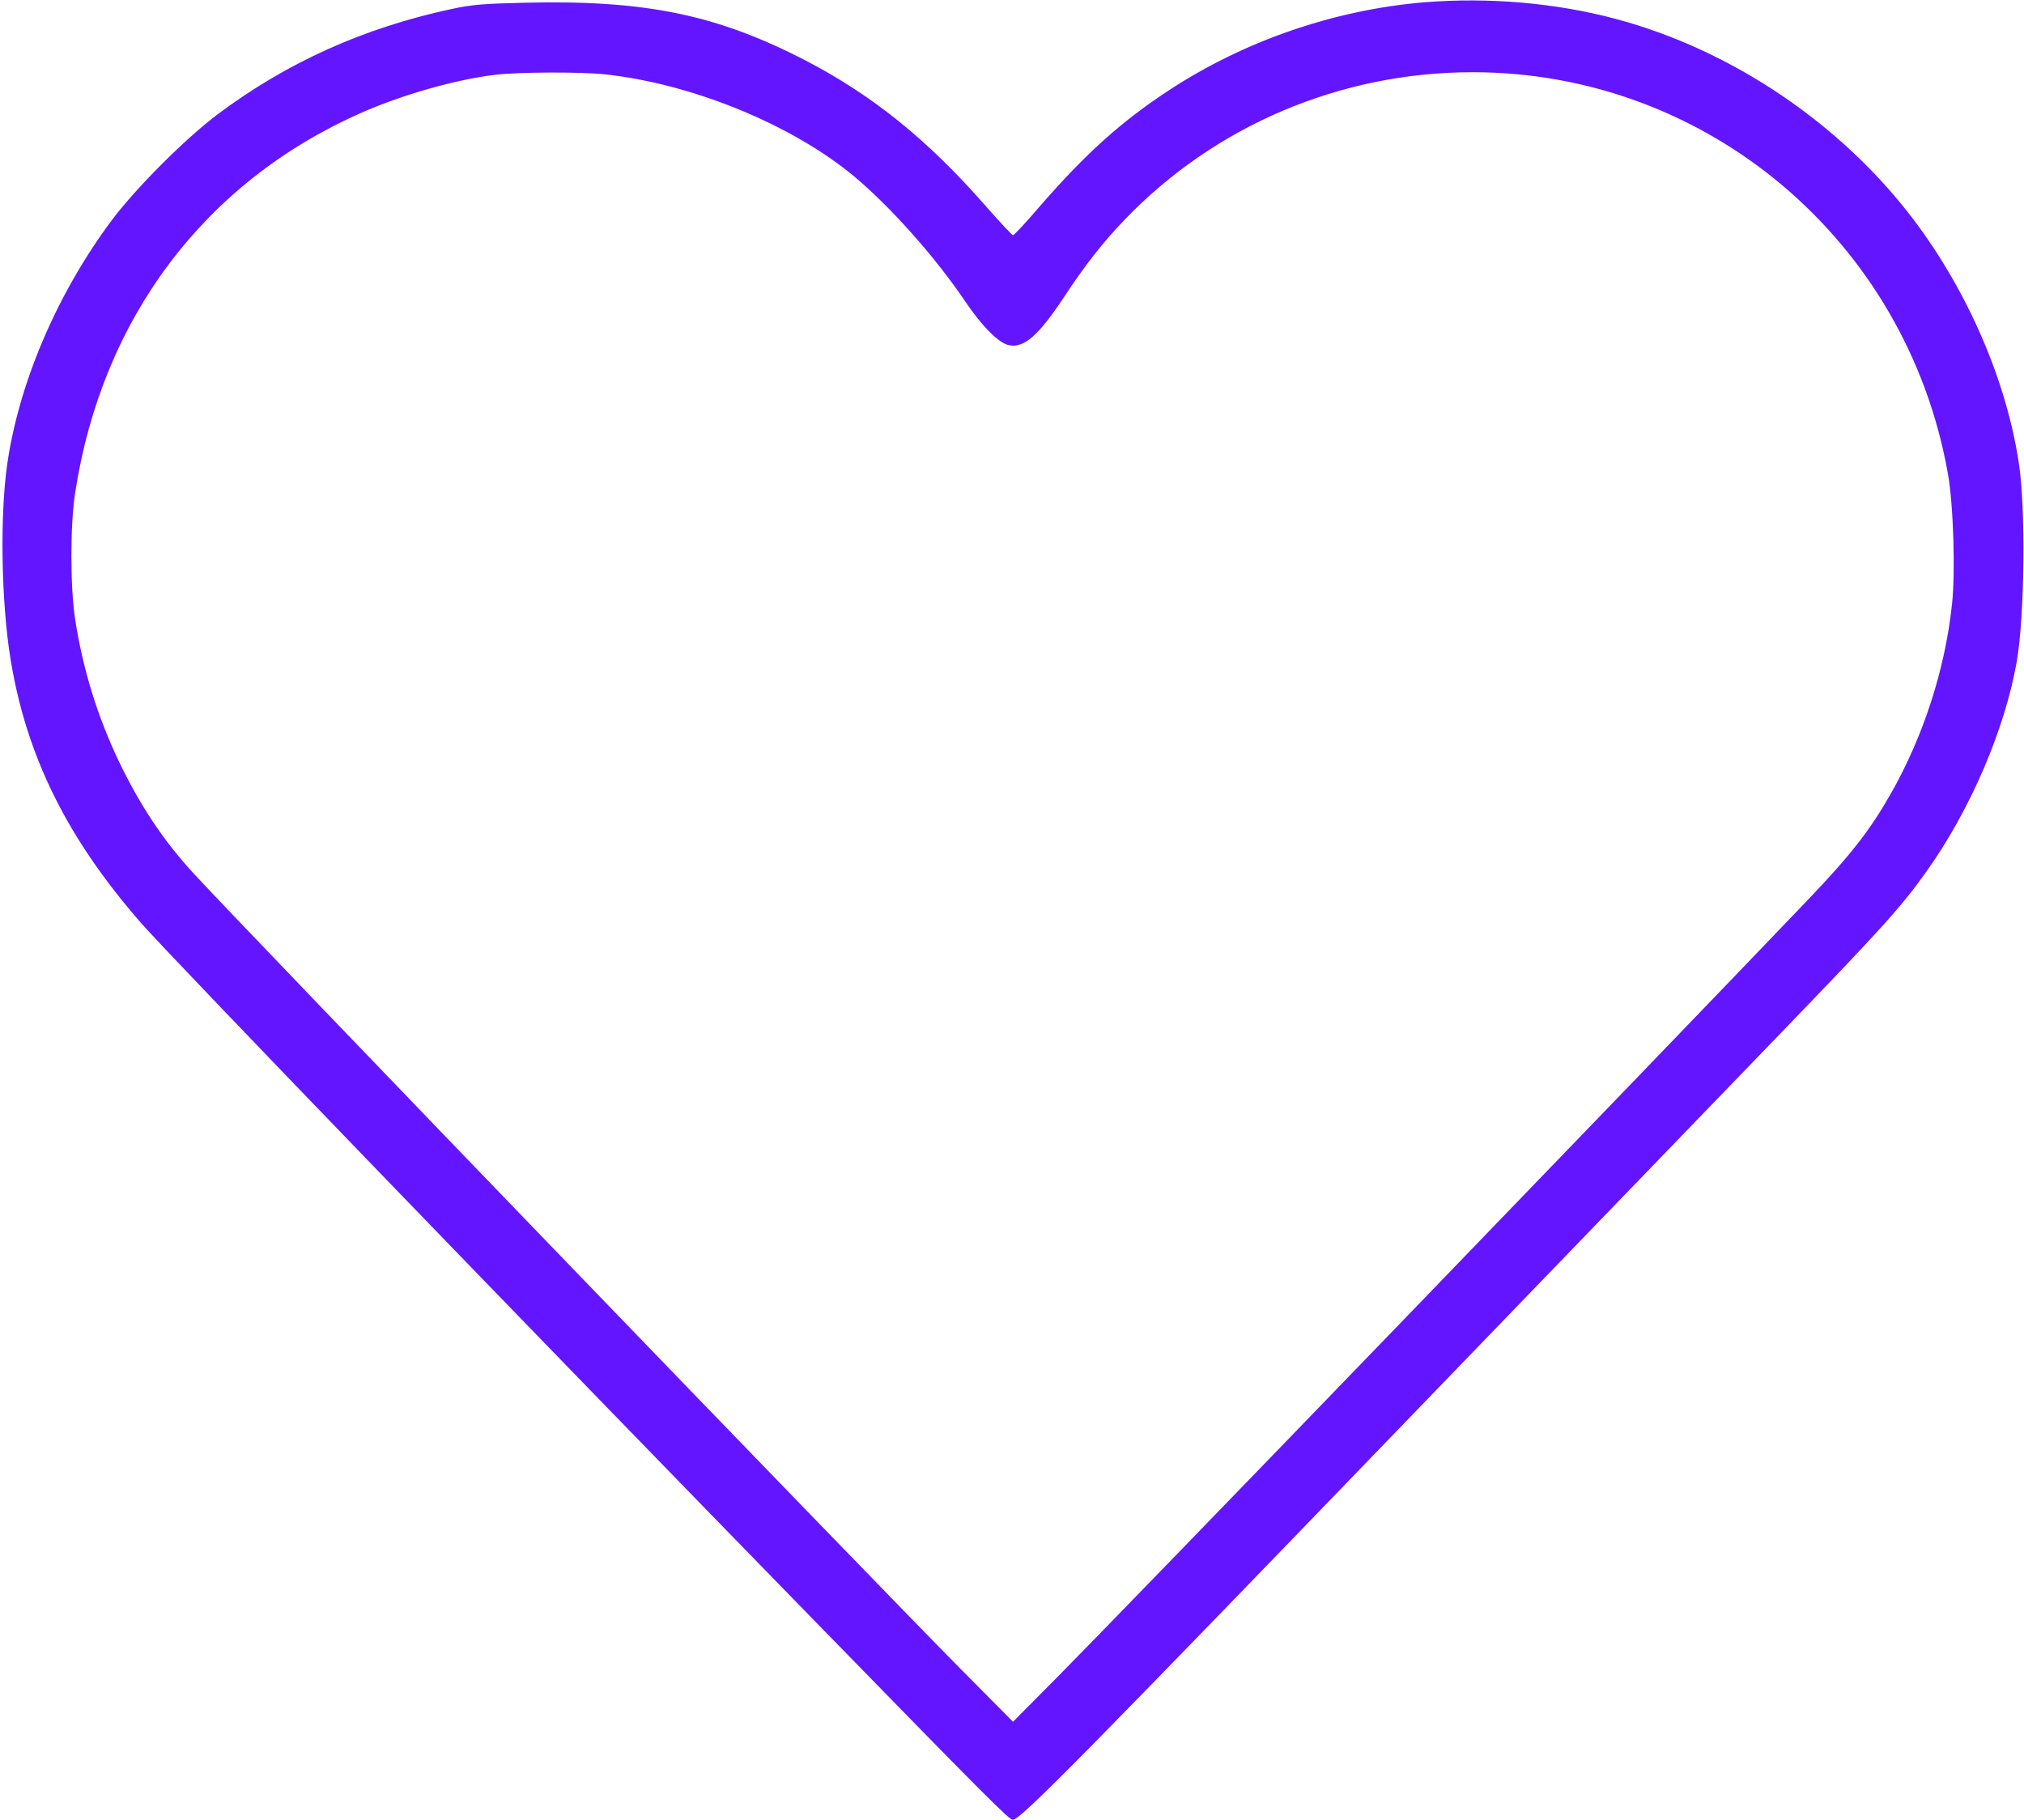
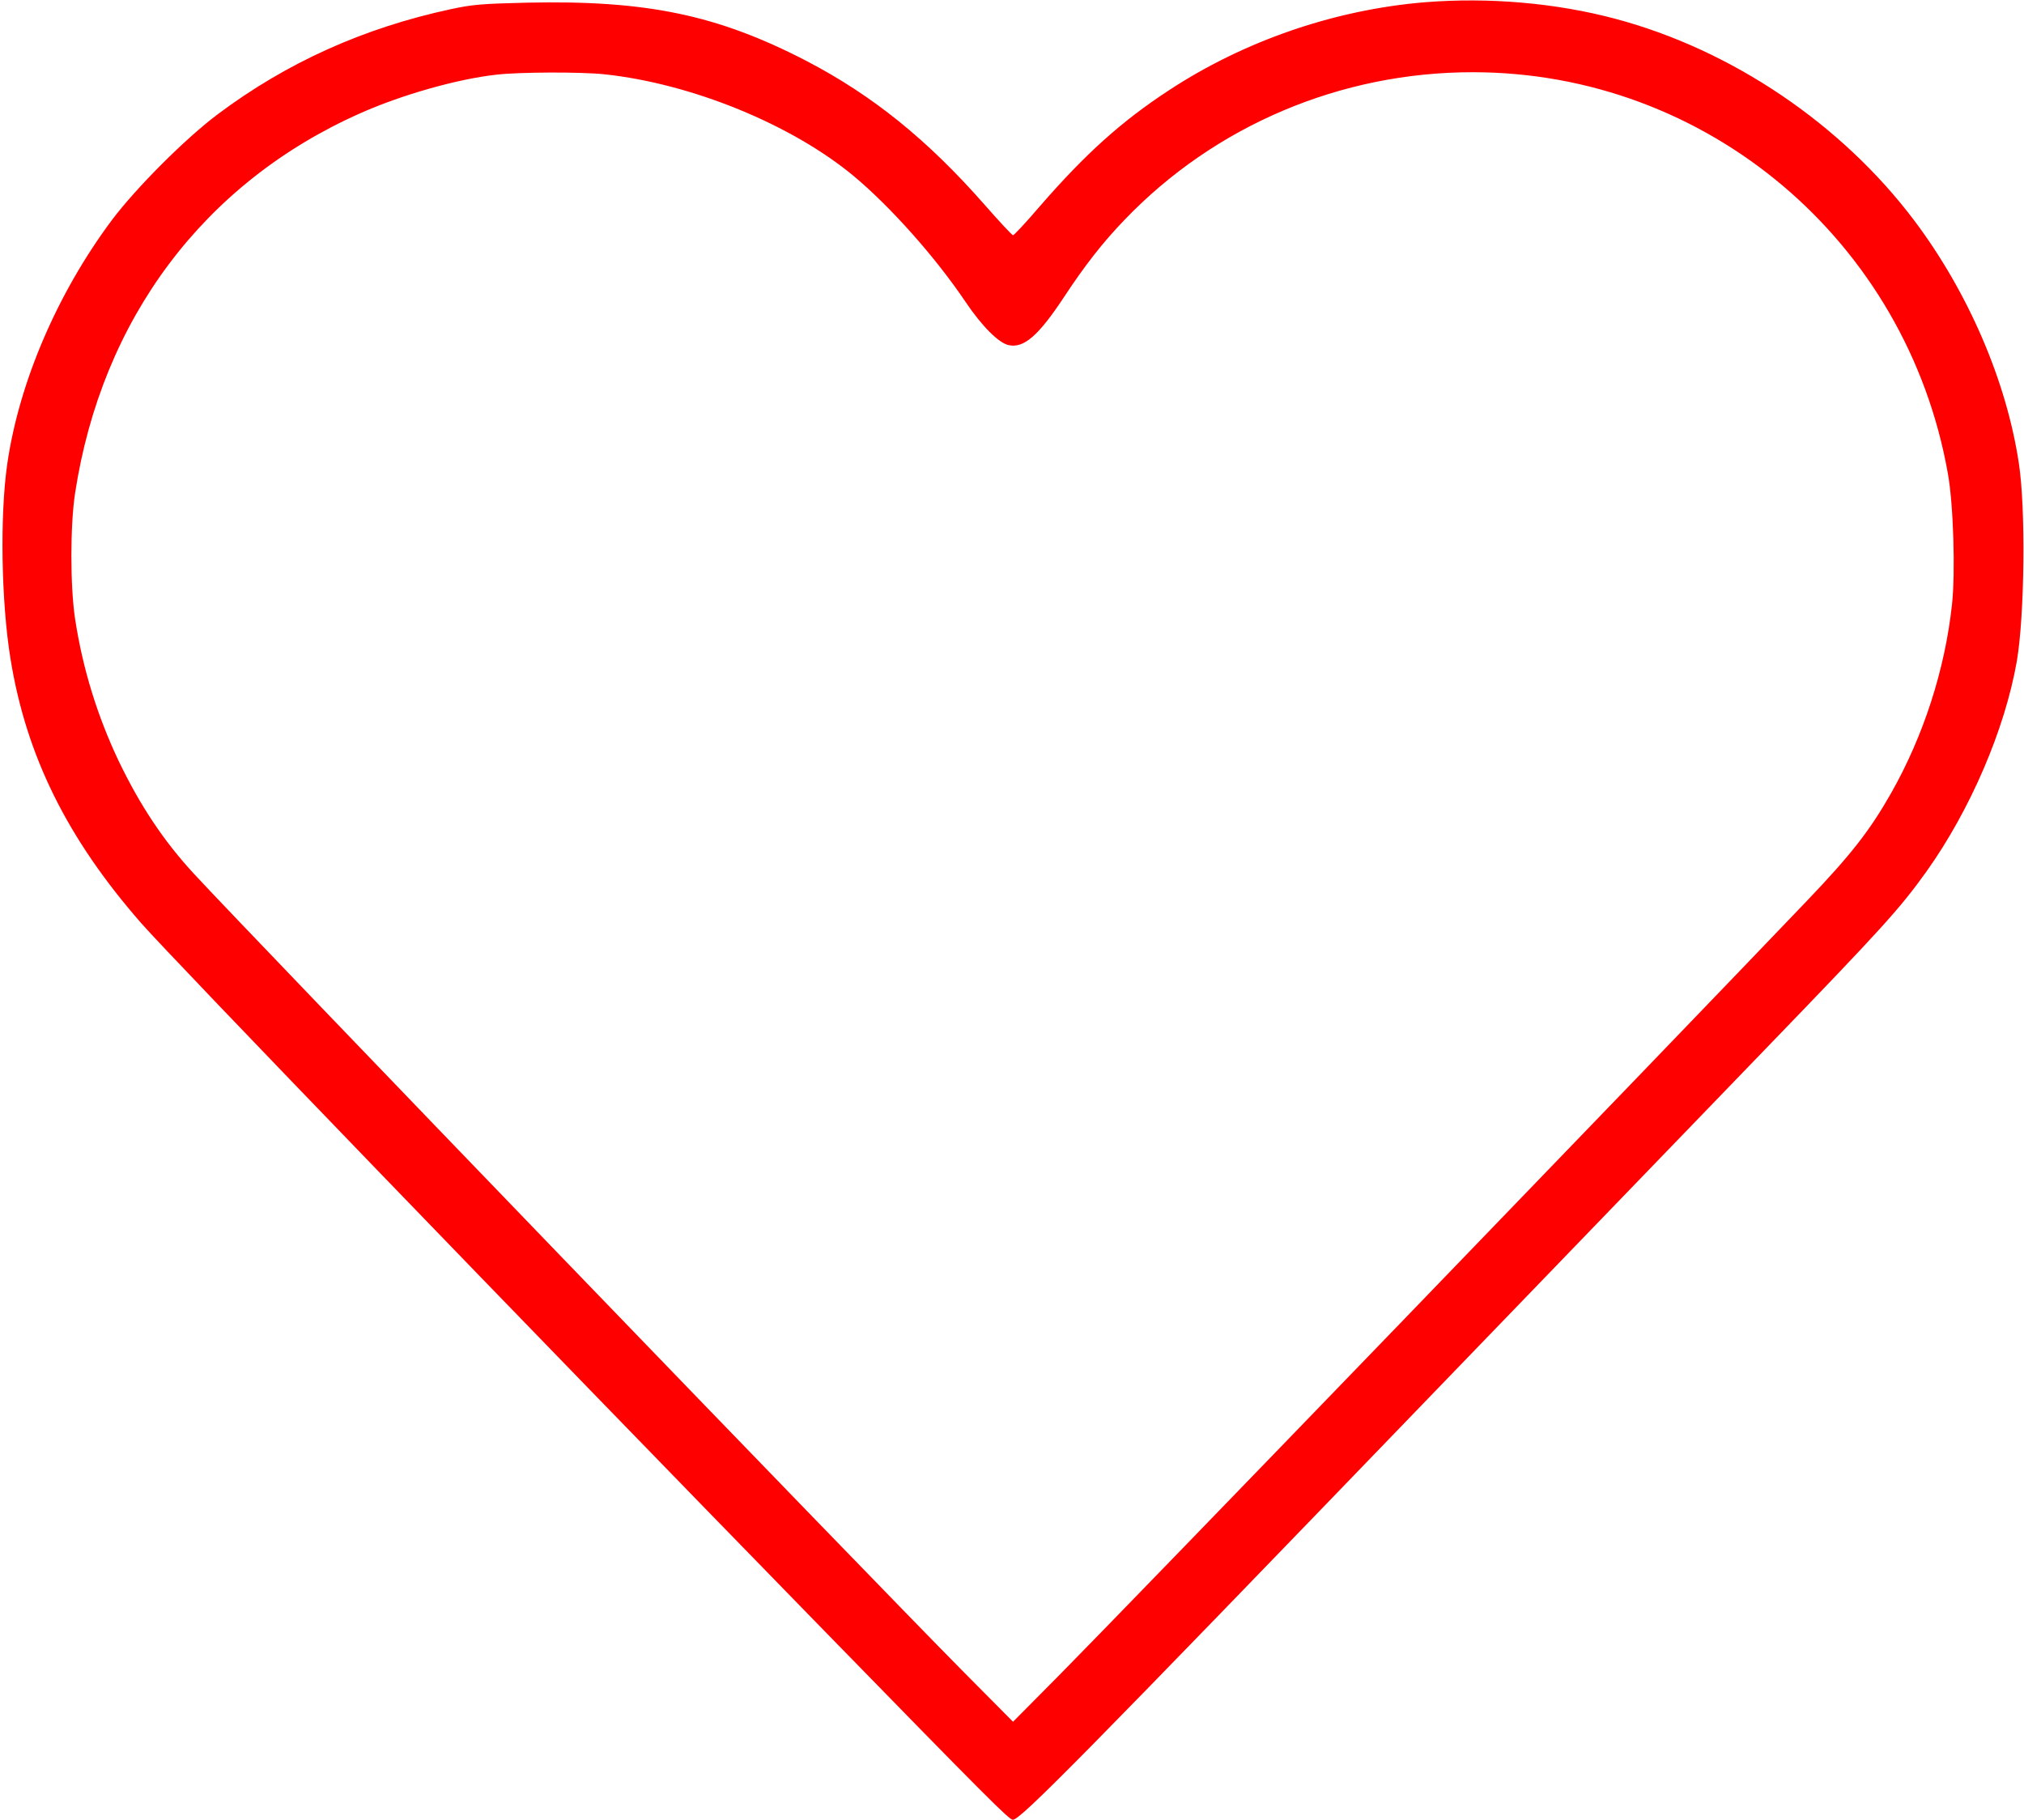
<svg xmlns="http://www.w3.org/2000/svg" version="1.0" width="981pt" height="882pt" viewBox="0 0 981 882" preserveAspectRatio="xMidYMid meet">
-   <g transform="translate(0,882) scale(0.1,-0.1)" fill="rgba(100,21,255,1)" stroke="none">
+   <g transform="translate(0,882) scale(0.1,-0.1)" fill="red" stroke="none">
    <path d="M6905 8809 c-435 -36 -873 -186 -1240 -427 -229 -150 -404 -307 -627 -564 -65 -76 -123 -138 -128 -138 -5 0 -67 67 -139 149 -276 314 -541 528 -861 695 -432 224 -776 296 -1359 283 -212 -5 -262 -9 -364 -31 -424 -91 -797 -259 -1132 -510 -157 -118 -394 -355 -513 -513 -264 -354 -450 -787 -507 -1183 -36 -252 -29 -667 16 -944 76 -469 275 -871 634 -1281 150 -171 1812 -1893 3311 -3430 788 -808 895 -915 913 -915 37 0 326 293 2011 2040 619 641 1357 1406 1641 1700 568 588 648 677 777 857 212 298 379 687 437 1017 38 220 44 741 10 961 -60 399 -246 829 -506 1175 -353 469 -886 829 -1450 979 -289 77 -614 105 -924 80z m-3976 -349 c424 -45 910 -244 1211 -495 179 -150 394 -392 539 -607 80 -119 163 -202 211 -211 73 -15 143 46 265 230 103 157 191 269 295 377 439 458 1048 716 1688 716 1135 0 2103 -817 2303 -1945 27 -149 37 -479 20 -635 -34 -315 -138 -637 -295 -914 -103 -181 -193 -297 -407 -521 -705 -738 -3307 -3433 -3616 -3745 l-233 -235 -248 250 c-471 476 -3469 3585 -3722 3860 -147 159 -261 331 -364 545 -104 219 -175 448 -212 690 -24 158 -24 454 0 610 129 844 625 1505 1382 1841 202 90 471 166 659 187 111 13 411 14 524 2z" />
  </g>
</svg>
